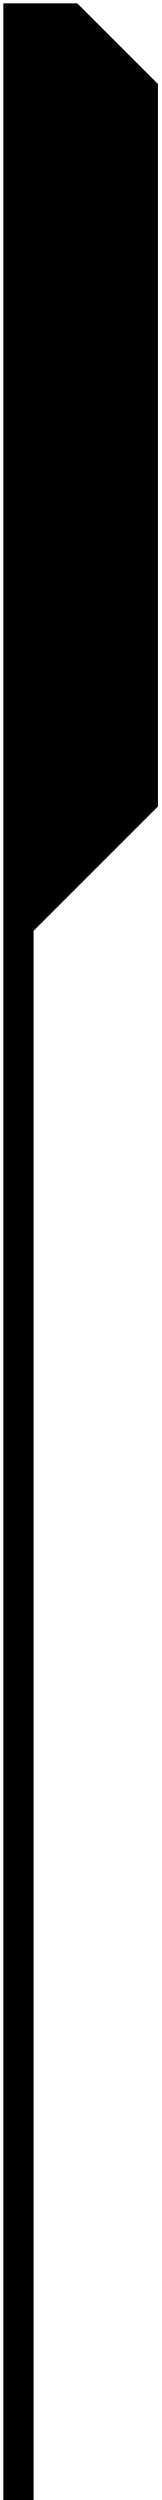
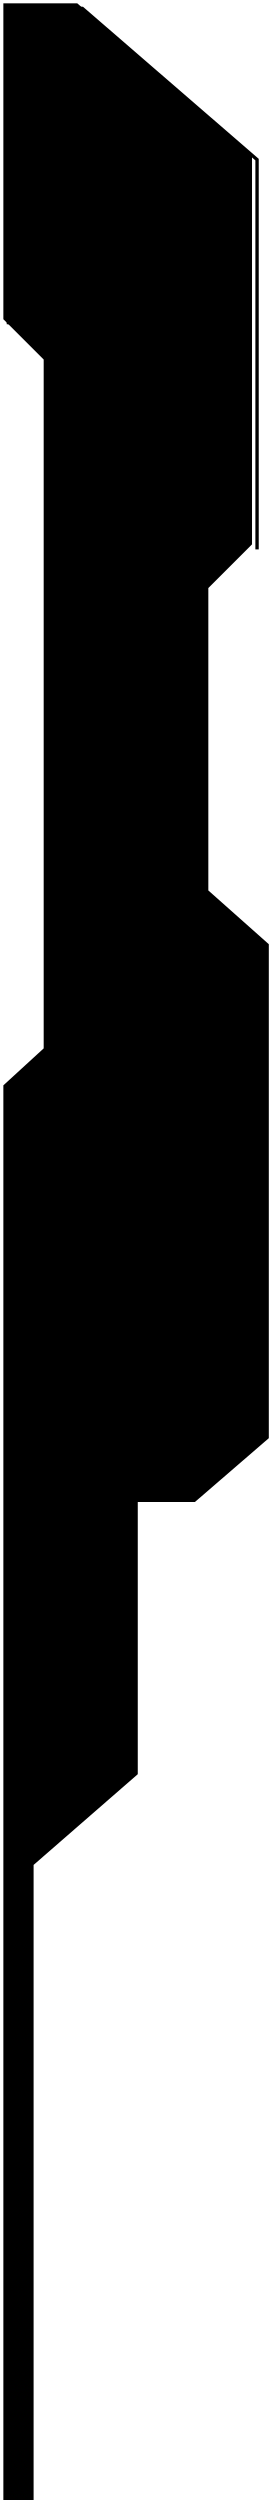
- <svg xmlns="http://www.w3.org/2000/svg" width="48" height="744" viewBox="0 0 48 744">
+ <svg xmlns="http://www.w3.org/2000/svg" width="82" height="744" viewBox="0 0 82 744">
  <defs>
-     <linearGradient id="sheen-rail-left" gradientUnits="userSpaceOnUse" x1="0" y1="1" x2="0" y2="744">
-       <stop offset="0" stop-color="{{$surface-panel-lit-top}}" />
-       <stop offset="0.15" stop-color="{{$surface-panel-recessed}}" />
-       <stop offset="0.35" stop-color="{{$surface-panel}}" />
-       <stop offset="0.70" stop-color="{{$surface-panel-lit-bottom}}" />
-       <stop offset="1" stop-color="{{$surface-control}}" />
-     </linearGradient>
    <linearGradient id="specular-rail-left" gradientUnits="userSpaceOnUse" x1="0" y1="0" x2="0" y2="300">
      <stop offset="0" stop-color="{{$specular-rim-top.color}}" stop-opacity="{{$specular-rim-top.opacity}}" />
      <stop offset="1" stop-color="{{$specular-rim-fade.color}}" stop-opacity="{{$specular-rim-fade.opacity}}" />
    </linearGradient>
+     <linearGradient id="sheen-rail-left" gradientUnits="userSpaceOnUse" x1="0" y1="0" x2="0" y2="744">
+       <stop offset="0" stop-color="{{$surface-panel-lit-top}}" />
+       <stop offset="1" stop-color="{{$surface-panel-lit-bottom}}" />
+     </linearGradient>
  </defs>
-   <polygon points="1,1 23,1 47,25 47,240 10,277 10,744 1,744" fill="url(#sheen-rail-left)" />
-   <path fill="none" stroke="{{$border-panel-outer}}" stroke-width="2" d="M 1,744 L 1,1 L 23,1 L 47,25 L 47,240 L 10,277 L 10,744" />
-   <path fill="none" stroke="{{$border-panel-groove}}" stroke-width="1" d="M 3.5,744 L 3.5,3.5 L 22,3.5 L 44.5,26 L 44.5,239 L 7.5,276 L 7.5,744" />
-   <path fill="none" stroke="url(#specular-rail-left)" stroke-width="1" stroke-linejoin="miter" d="M 2.5,2.5 L 22.5,2.5 L 45.5,25.5" />
+   <polygon points="1,744 1,323 13,312 13,107 1,95 1,1 23,1 75,46 75,162 62,175 62,265 80,281 80,428 58,447 41,447 41,528 10,555 10,744" fill="url(#sheen-rail-left)" />
+   <path fill="none" stroke="{{$border-panel-outer}}" stroke-width="2" d="M 1,744 L 1,323 L 13,312 L 13,107 L 1,95 L 1,1 L 23,1 L 75,46 L 75,162 L 62,175 L 62,265 L 80,281 L 80,428 L 58,447 L 41,447 L 41,528 L 10,555 L 10,744" />
+   <path fill="none" stroke="{{$border-panel-groove}}" stroke-width="1" d="M 3.5,744 L 3.5,324 L 15.5,313 L 15.5,106 L 3.5,94 L 3.5,3.5 L 22,3.5 L 72.5,47 L 72.5,161 L 59.5,174 L 59.5,266 L 77.5,282 L 77.5,427 L 57,444.5 L 38.5,444.5 L 38.5,527 L 7.5,554 L 7.5,744" />
+   <path fill="none" stroke="url(#specular-rail-left)" stroke-width="1" transform="translate(1.5 1.5)" stroke-linejoin="miter" d="M 1,95 L 1,1 L 23,1 L 75,46 L 75,162" />
</svg>
